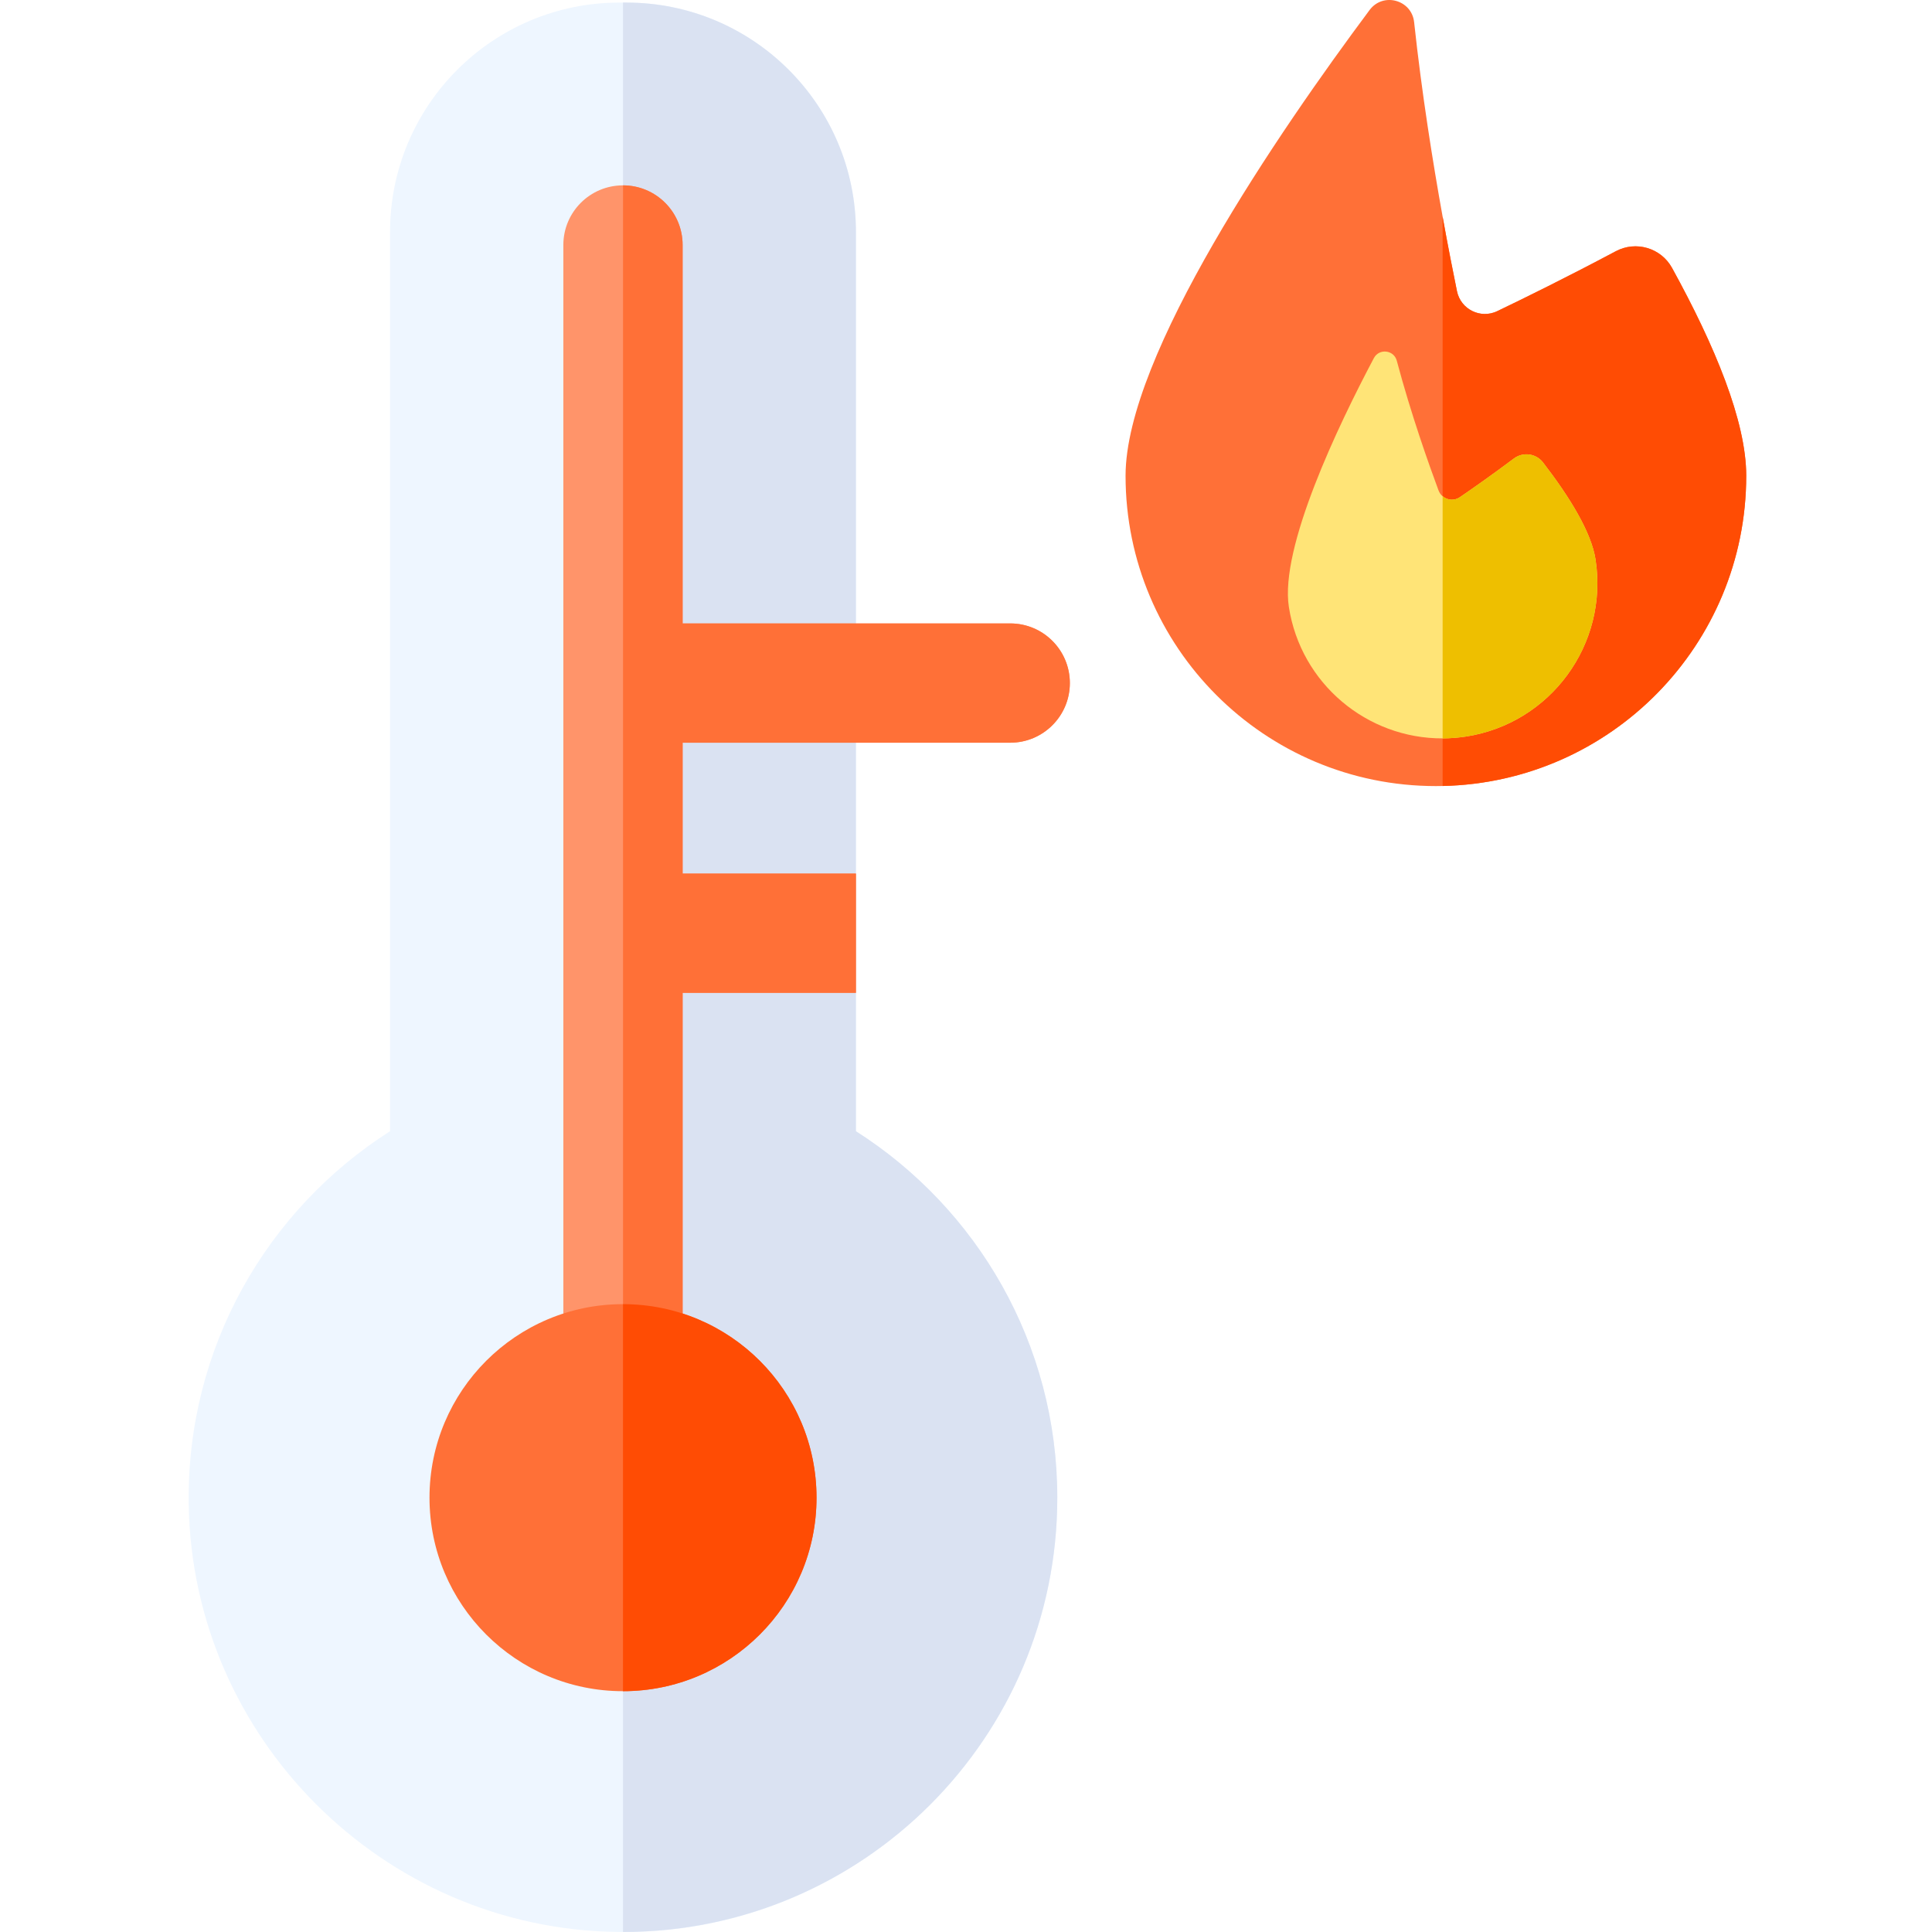
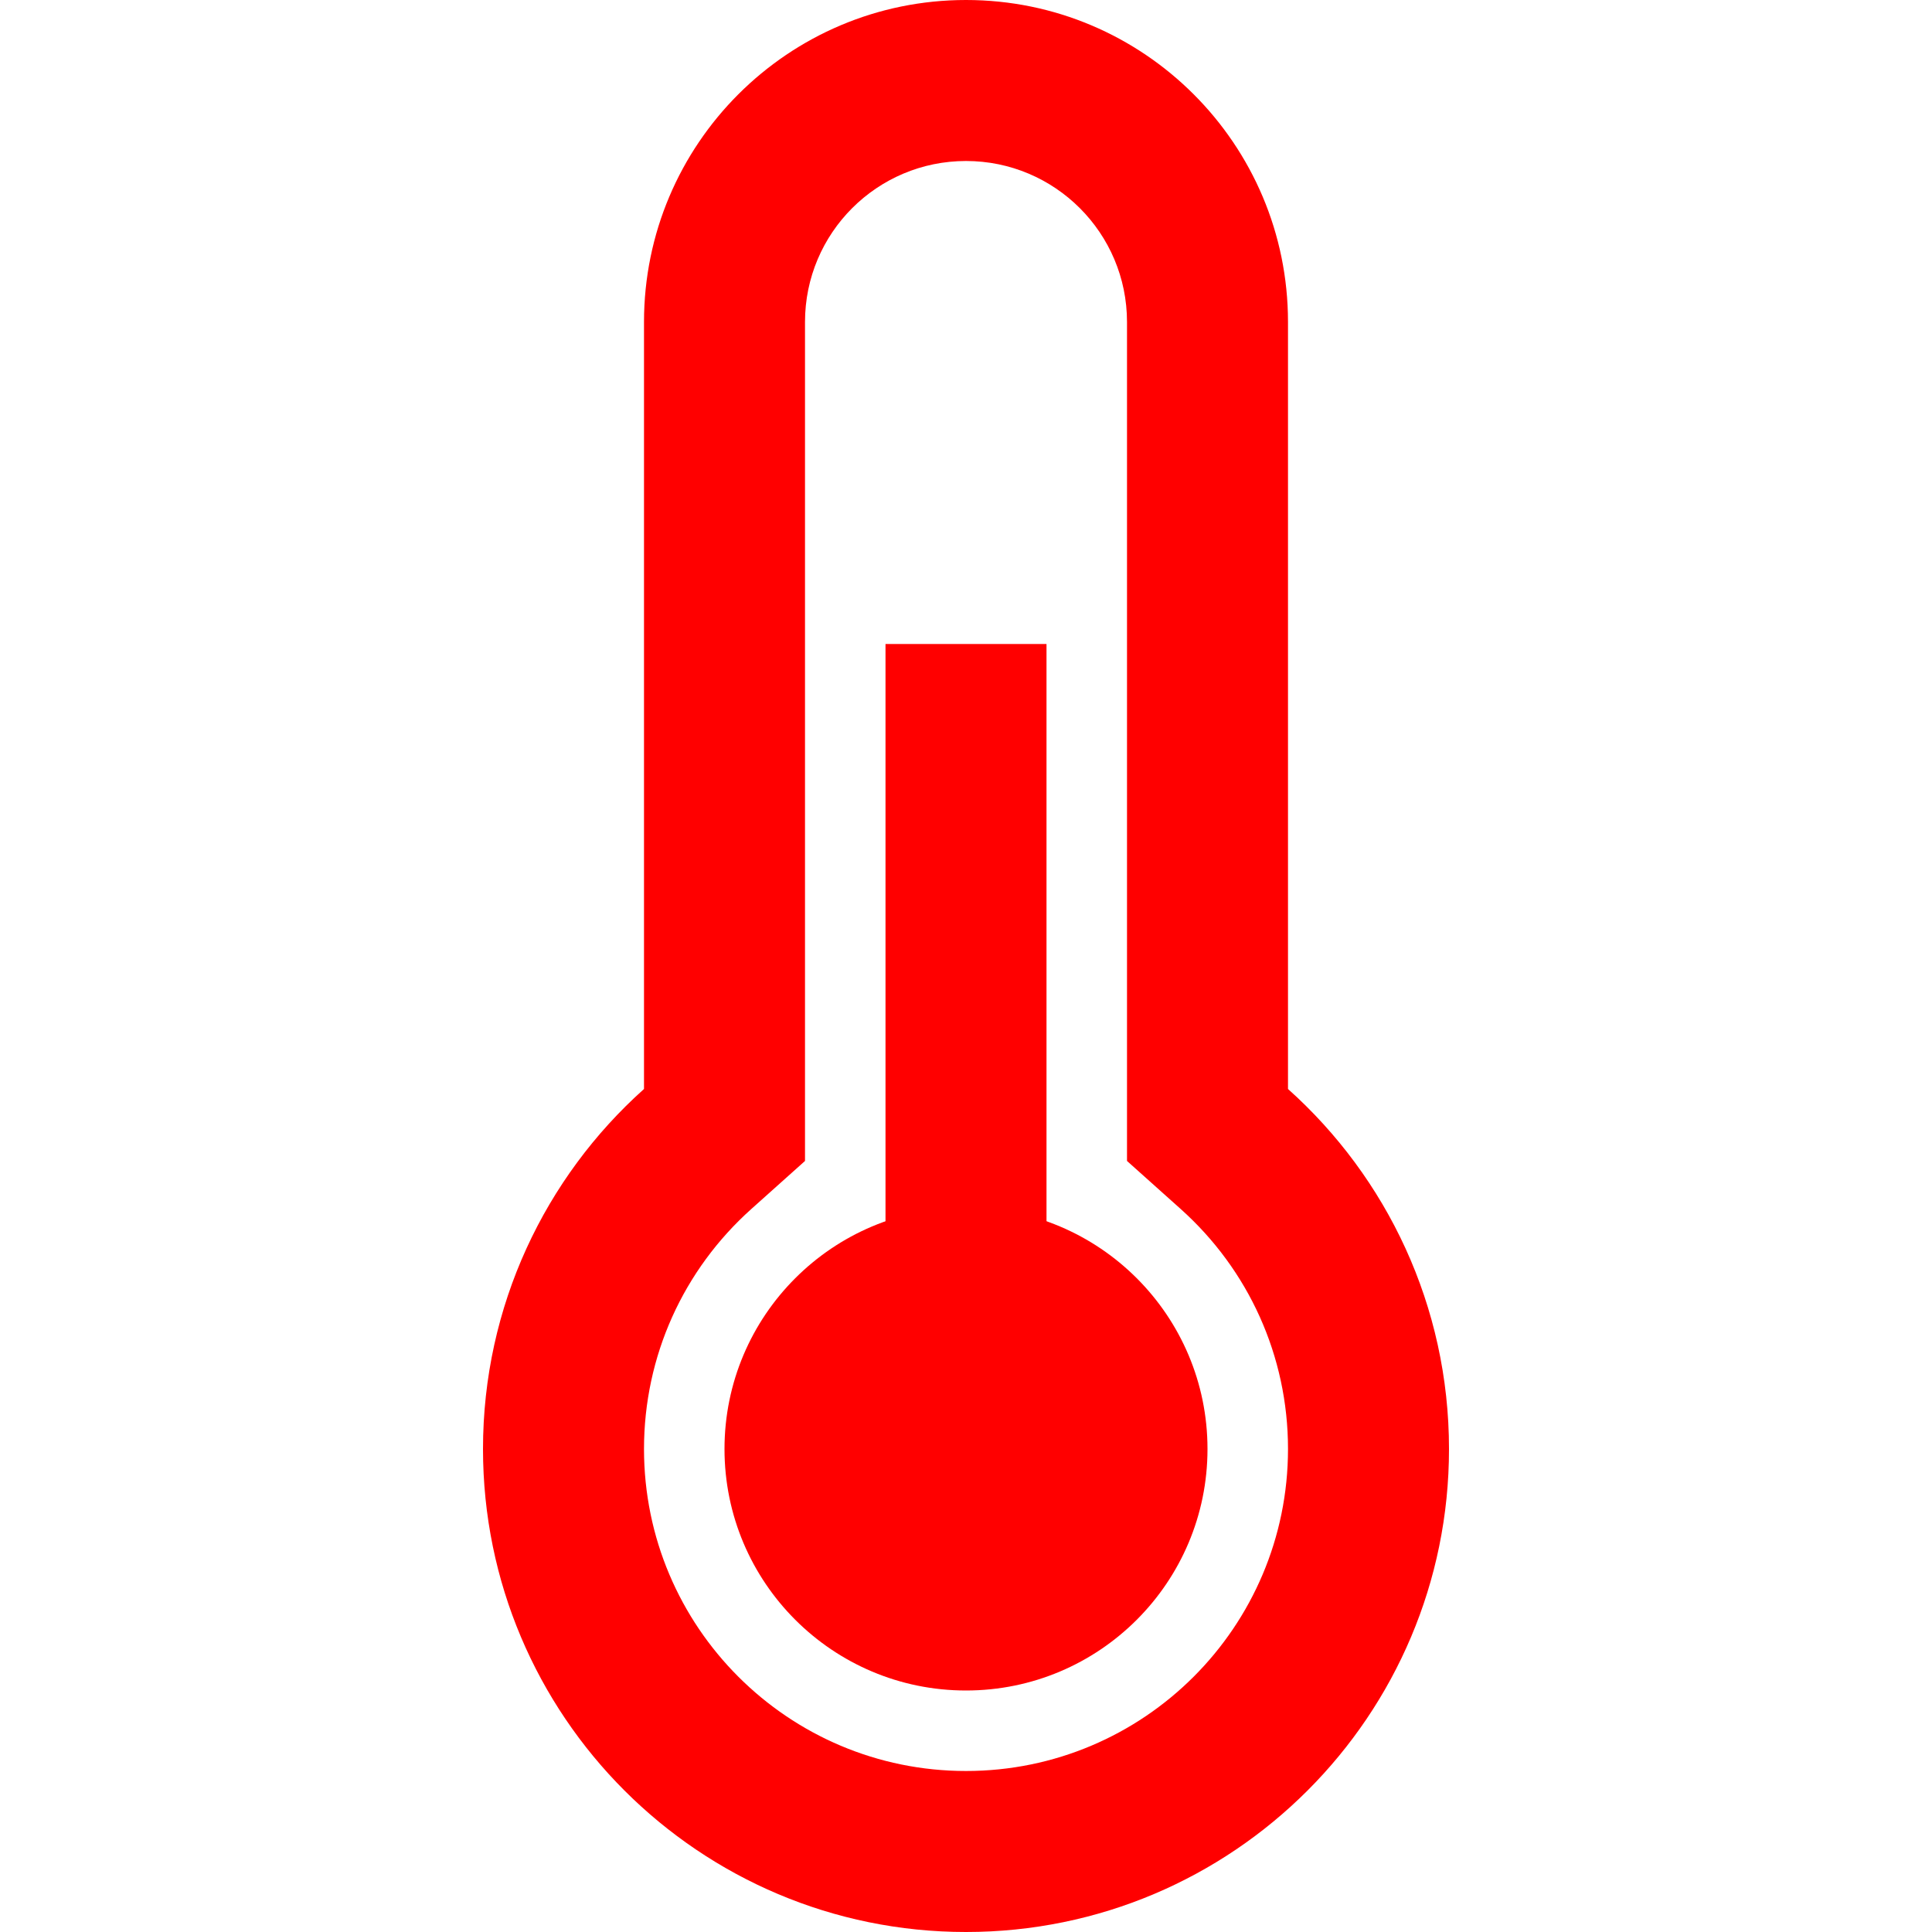
- <svg xmlns="http://www.w3.org/2000/svg" height="512pt" viewBox="-50 0 512 512.001" width="512pt">
-   <path d="m230.195 396.906c0 65.148-53.785 116.25-116.742 115.074-61.961-.863-112.535-51.406-113.441-113.367-.598-41.555 20.84-78.117 53.355-98.828v-238.297c0-33.578 27.227-60.805 60.805-60.805h1.855c33.578 0 60.805 27.227 60.805 60.805v238.297c32.07 20.43 53.363 56.273 53.363 97.121zm0 0" fill="#eef6ff" />
-   <path d="m230.195 396.906c0 63.562-51.523 115.094-115.098 115.086v-511.305h.926c33.582 0 60.805 27.223 60.805 60.801v238.297c32.074 20.43 53.367 56.273 53.367 97.121zm0 0" fill="#dae2f2" />
-   <path d="m233.523 181.023c0 8.723-7.07 15.801-15.805 15.801h-86.816v34.676h45.926v31.609h-45.926v112.809c0 8.723-7.059 15.793-15.793 15.805h-.012c-8.723 0-15.805-7.082-15.805-15.805v-310.992c0-8.734 7.082-15.805 15.805-15.805h.012c8.734.008 15.793 7.07 15.793 15.805v100.289h86.816c8.734 0 15.805 7.07 15.805 15.809zm0 0" fill="#ff946a" />
-   <path d="m233.523 181.023c0 8.723-7.07 15.801-15.805 15.801h-86.816v34.676h45.926v31.609h-45.926v112.809c0 8.723-7.059 15.793-15.793 15.805v-342.602c8.734.008 15.793 7.07 15.793 15.805v100.289h86.816c8.734 0 15.805 7.07 15.805 15.809zm0 0" fill="#ff7037" />
-   <path d="m166.387 396.906c0 28.32-22.969 51.277-51.289 51.277-28.32 0-51.277-22.957-51.277-51.277 0-28.332 22.957-51.289 51.277-51.289 28.32 0 51.289 22.957 51.289 51.289zm0 0" fill="#ff7037" />
-   <path d="m166.387 396.906c0 28.32-22.969 51.277-51.289 51.277v-102.566c28.32 0 51.289 22.957 51.289 51.289zm0 0" fill="#ff4c04" />
-   <path d="m412.77 126.078c0 44.824-35.871 81.273-80.457 82.219-.59.012-1.191.023-1.785.023-45.414 0-82.242-36.828-82.242-82.242 0-31.891 40.523-91.027 64.676-123.43 3.574-4.789 11.16-2.707 11.797 3.23 2.027 18.852 4.961 37.156 7.555 51.562 1.434 7.961 2.777 14.719 3.801 19.727.988 4.812 6.234 7.418 10.672 5.289 7.258-3.48 18.496-9.012 31.422-15.883 5.336-2.844 11.98-.875 14.895 4.414 11.344 20.617 19.668 40.652 19.668 55.09zm0 0" fill="#ff7037" />
-   <path d="m412.77 126.078c0 44.824-35.871 81.273-80.457 82.219v-150.855c1.438 7.965 2.777 14.723 3.801 19.727.988 4.812 6.234 7.418 10.672 5.289 7.258-3.48 18.5-9.008 31.422-15.879 5.336-2.844 11.98-.879 14.895 4.414 11.344 20.613 19.668 40.648 19.668 55.086zm0 0" fill="#ff4c04" />
-   <path d="m338.492 195.191c-2.07.316-4.141.477-6.18.488-19.988.082-37.598-14.473-40.75-34.836-2.434-15.758 13.07-48.078 22.527-65.941 1.398-2.637 5.312-2.184 6.074.695 3.789 14.234 8.566 27.645 11.059 34.359.238.637.613 1.16 1.09 1.559 1.242 1.059 3.117 1.25 4.586.238 3.32-2.273 8.453-5.859 14.312-10.25 2.422-1.809 5.859-1.344 7.699 1.047 7.18 9.316 12.824 18.578 13.926 25.711 3.473 22.445-11.898 43.461-34.344 46.93zm0 0" fill="#ffe477" />
-   <path d="m338.492 195.191c-2.07.316-4.141.477-6.18.488v-64.164c1.242 1.059 3.121 1.25 4.586.238 3.32-2.273 8.453-5.859 14.312-10.25 2.422-1.809 5.859-1.344 7.703 1.047 7.176 9.316 12.82 18.578 13.926 25.711 3.469 22.445-11.902 43.461-34.348 46.93zm0 0" fill="#eebf00" />
+ <svg xmlns="http://www.w3.org/2000/svg" fill="red" version="1.1" id="Capa_1" x="0px" y="0px" viewBox="0 0 512 512" style="enable-background:new 0 0 512 512;" xml:space="preserve">
+   <g>
+     <g>
+       <path d="M341.333,288.593V85.333C341.333,38.205,303.128,0,256,0s-85.333,38.205-85.333,85.333v203.259    C144.48,312.03,128,346.091,128,384c0,70.693,57.308,128,128,128s128-57.307,128-128C384,346.091,367.52,312.03,341.333,288.593z     M256,469.333c-47.128,0-85.333-38.205-85.333-85.333c0-24.637,10.441-47.492,28.455-63.615l14.212-12.72V85.333    c0-23.564,19.103-42.667,42.667-42.667s42.667,19.102,42.667,42.667v222.332l14.212,12.72    c18.014,16.123,28.455,38.977,28.455,63.615C341.333,431.128,303.128,469.333,256,469.333z" />
+     </g>
+   </g>
+   <g>
+     <g>
+       <rect x="234.667" y="170.667" width="42.667" height="256" />
+     </g>
+   </g>
+   <g>
+     <g>
+       <circle cx="256" cy="384" r="64" />
+     </g>
+   </g>
+   <g>
+ </g>
+   <g>
+ </g>
+   <g>
+ </g>
+   <g>
+ </g>
+   <g>
+ </g>
+   <g>
+ </g>
+   <g>
+ </g>
+   <g>
+ </g>
+   <g>
+ </g>
+   <g>
+ </g>
+   <g>
+ </g>
+   <g>
+ </g>
+   <g>
+ </g>
+   <g>
+ </g>
+   <g>
+ </g>
</svg>
